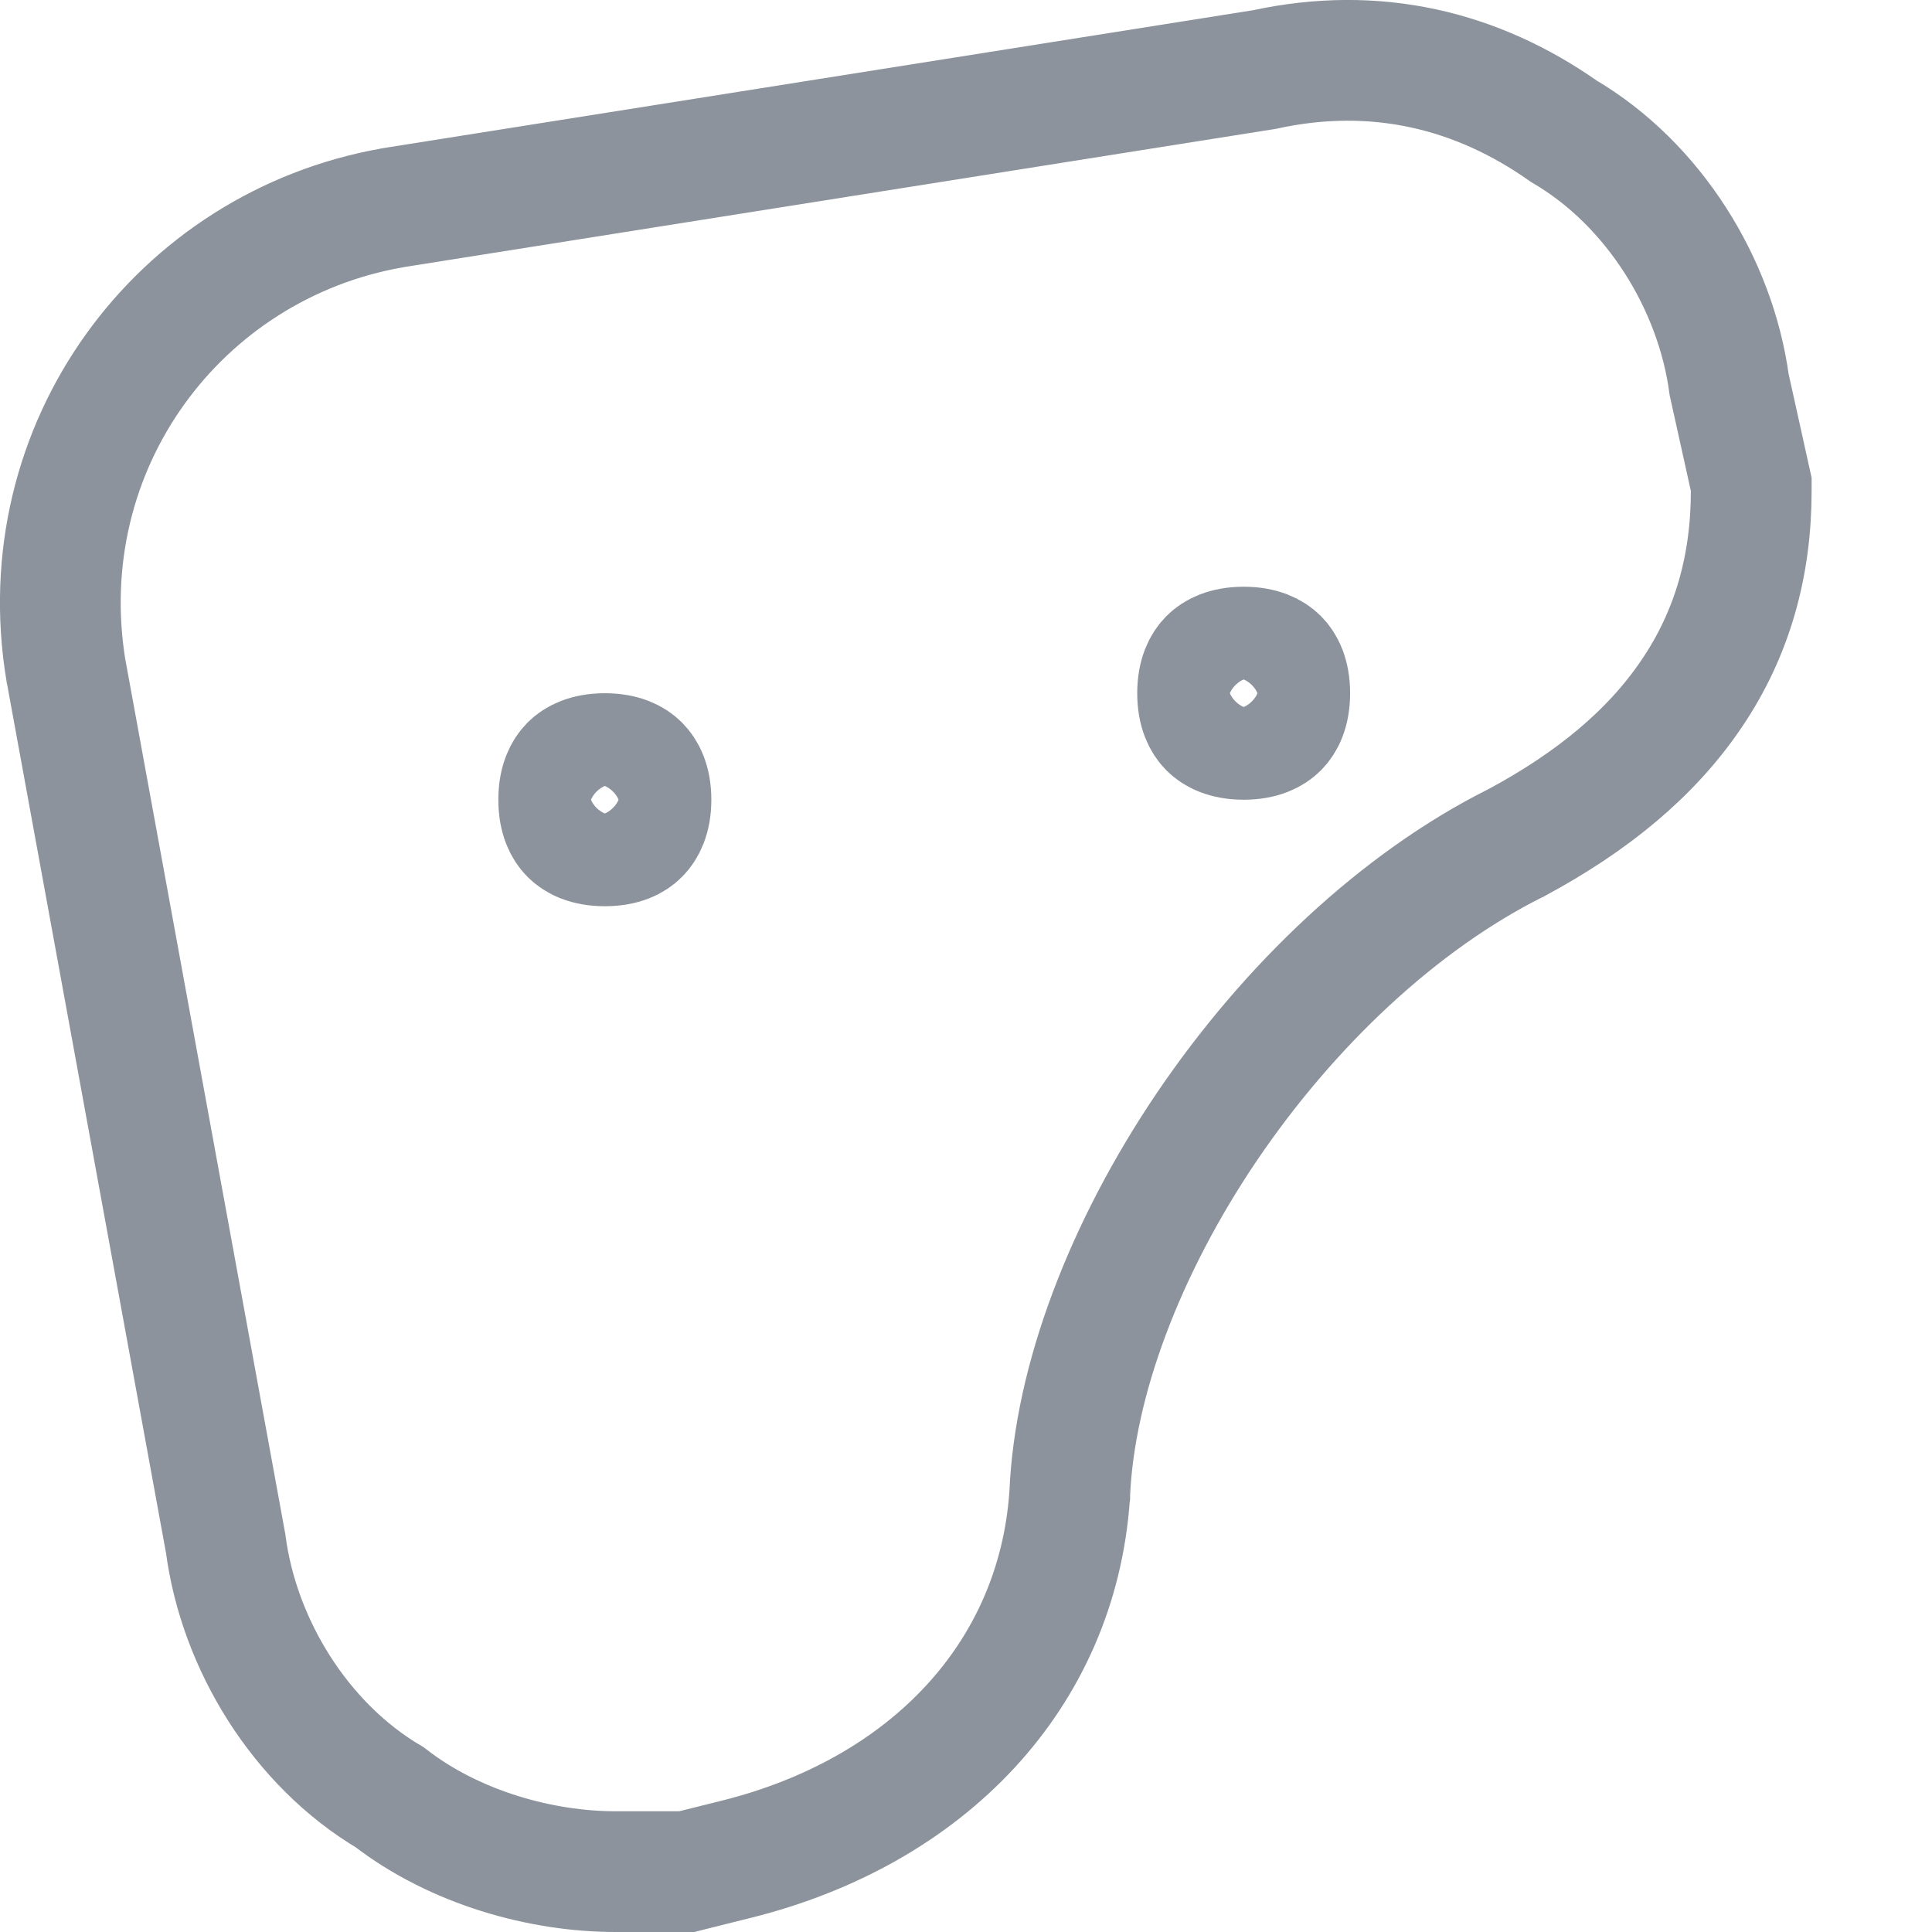
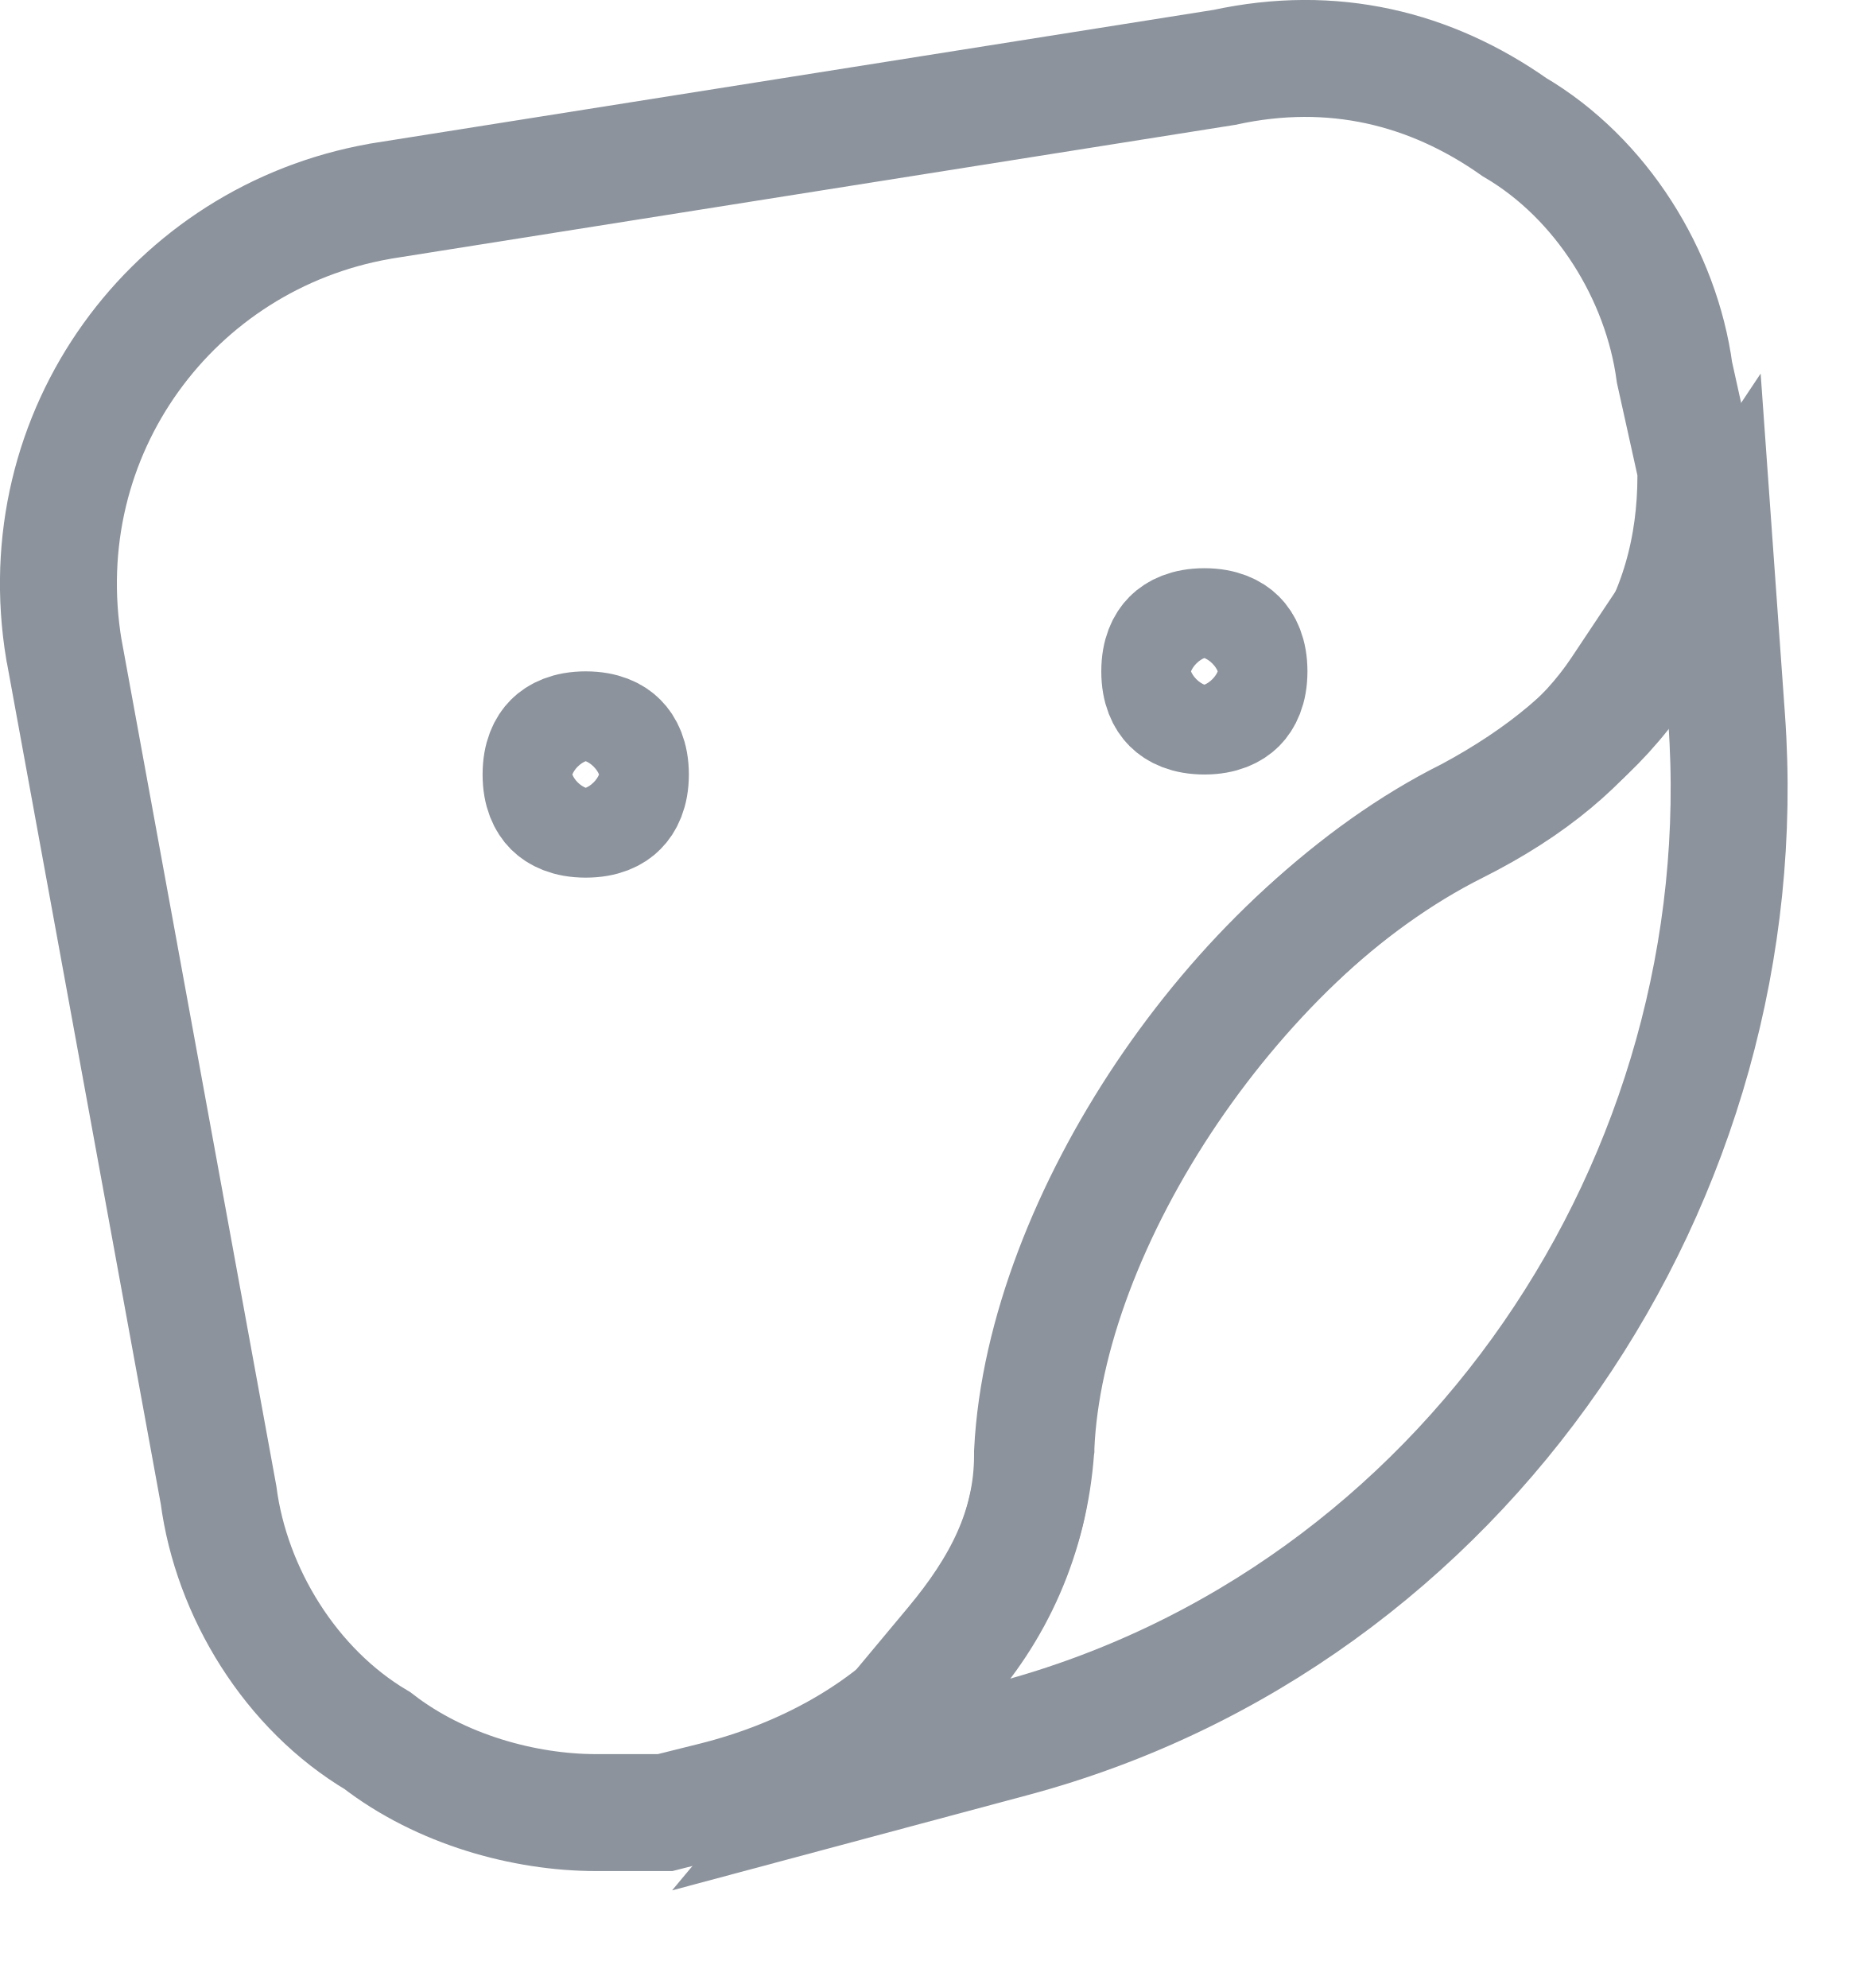
- <svg xmlns="http://www.w3.org/2000/svg" width="16" height="16" viewBox="0 0 16 16" fill="none">
+ <svg xmlns="http://www.w3.org/2000/svg" width="16" height="17" viewBox="0 0 16 17" fill="none">
+   <path d="M8.83 12.418L8.83 12.43V12.443C8.83 13.072 8.555 13.579 8.152 14.063L7.142 15.274L8.665 14.866C12.524 13.831 15.047 10.077 14.766 6.146L14.662 4.689L13.852 5.905C13.557 6.346 13.103 6.734 12.457 7.058C11.479 7.547 10.603 8.409 9.961 9.365C9.322 10.318 8.88 11.419 8.83 12.418Z" stroke="#8C939C" />
  <path d="M5.626 15.5H5.688L5.747 15.485L6.1 15.397C7.681 15.002 8.752 13.878 8.858 12.39L8.859 12.383L8.859 12.375C8.898 11.436 9.316 10.334 9.997 9.328C10.677 8.325 11.586 7.465 12.551 6.982L12.558 6.979L12.565 6.975C13.187 6.64 13.676 6.239 14.009 5.745C14.347 5.247 14.503 4.684 14.503 4.066V4.011L14.491 3.957L14.32 3.185C14.208 2.353 13.696 1.524 12.951 1.087C12.235 0.583 11.399 0.374 10.471 0.576L3.255 1.72L3.255 1.72L3.246 1.722C1.483 2.033 0.237 3.695 0.547 5.559L0.547 5.559L0.549 5.567L1.869 12.784C1.978 13.616 2.486 14.446 3.228 14.885C3.769 15.304 4.486 15.5 5.097 15.5H5.626ZM10.3 5.359C10.45 5.359 10.537 5.407 10.585 5.455C10.633 5.503 10.681 5.59 10.681 5.741C10.681 5.892 10.633 5.979 10.585 6.027C10.537 6.075 10.45 6.123 10.3 6.123C10.149 6.123 10.062 6.075 10.014 6.027C9.966 5.979 9.918 5.892 9.918 5.741C9.918 5.59 9.966 5.503 10.014 5.455C10.062 5.407 10.149 5.359 10.3 5.359ZM5.009 6.241C5.16 6.241 5.247 6.289 5.294 6.337C5.342 6.385 5.391 6.472 5.391 6.623C5.391 6.774 5.342 6.861 5.294 6.909C5.247 6.957 5.16 7.005 5.009 7.005C4.858 7.005 4.771 6.957 4.723 6.909C4.675 6.861 4.627 6.774 4.627 6.623C4.627 6.472 4.675 6.385 4.723 6.337C4.771 6.289 4.858 6.241 5.009 6.241Z" stroke="#8C939C" />
</svg>
